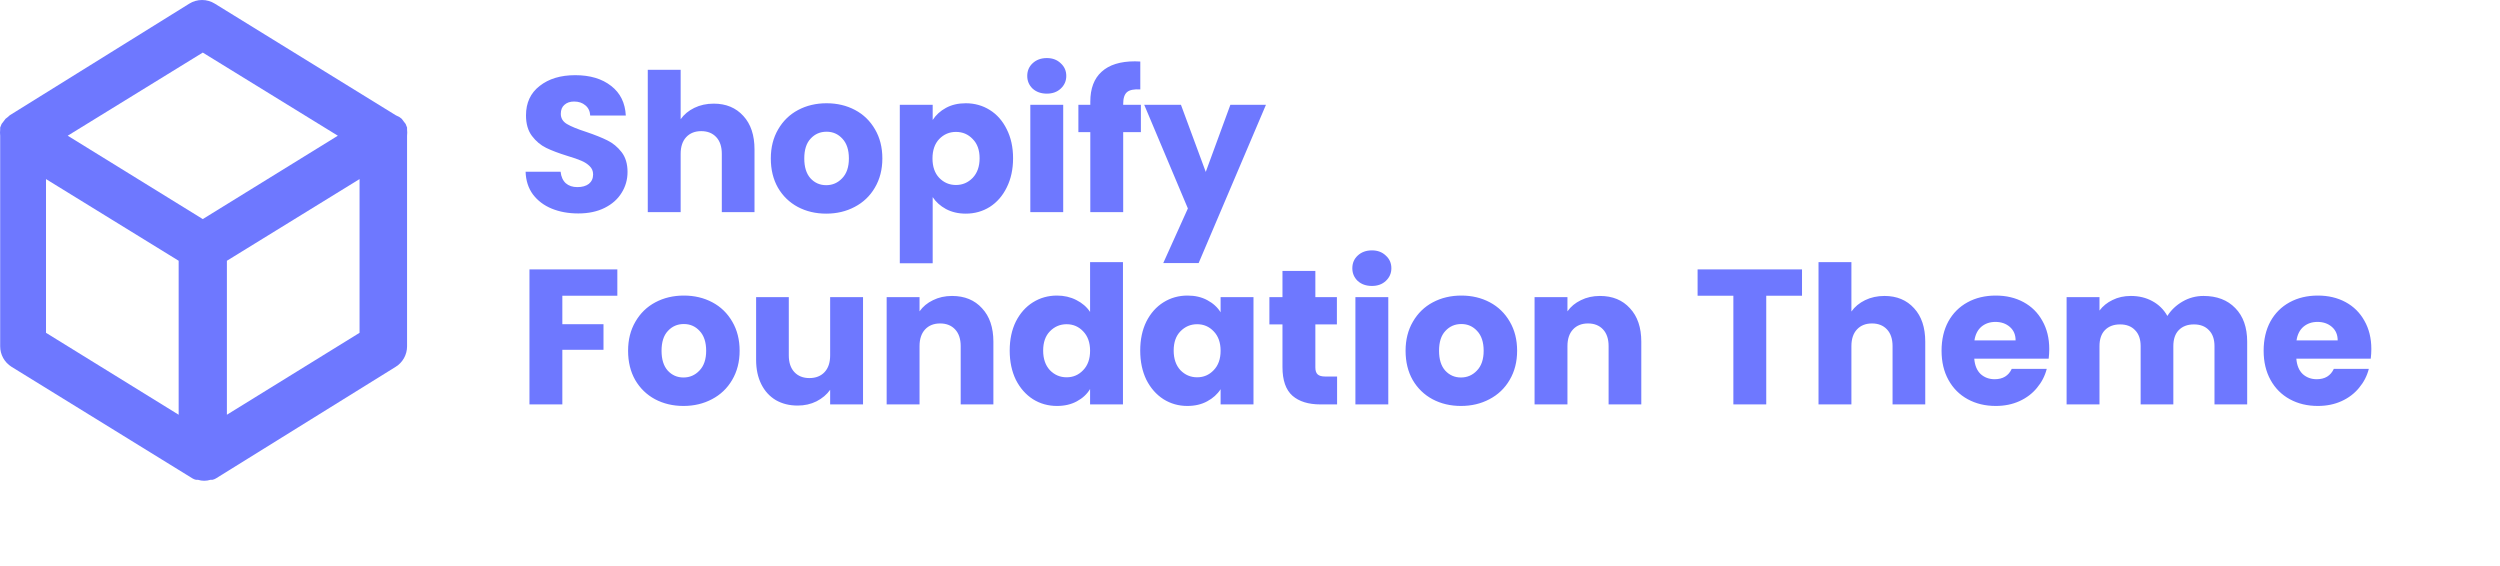
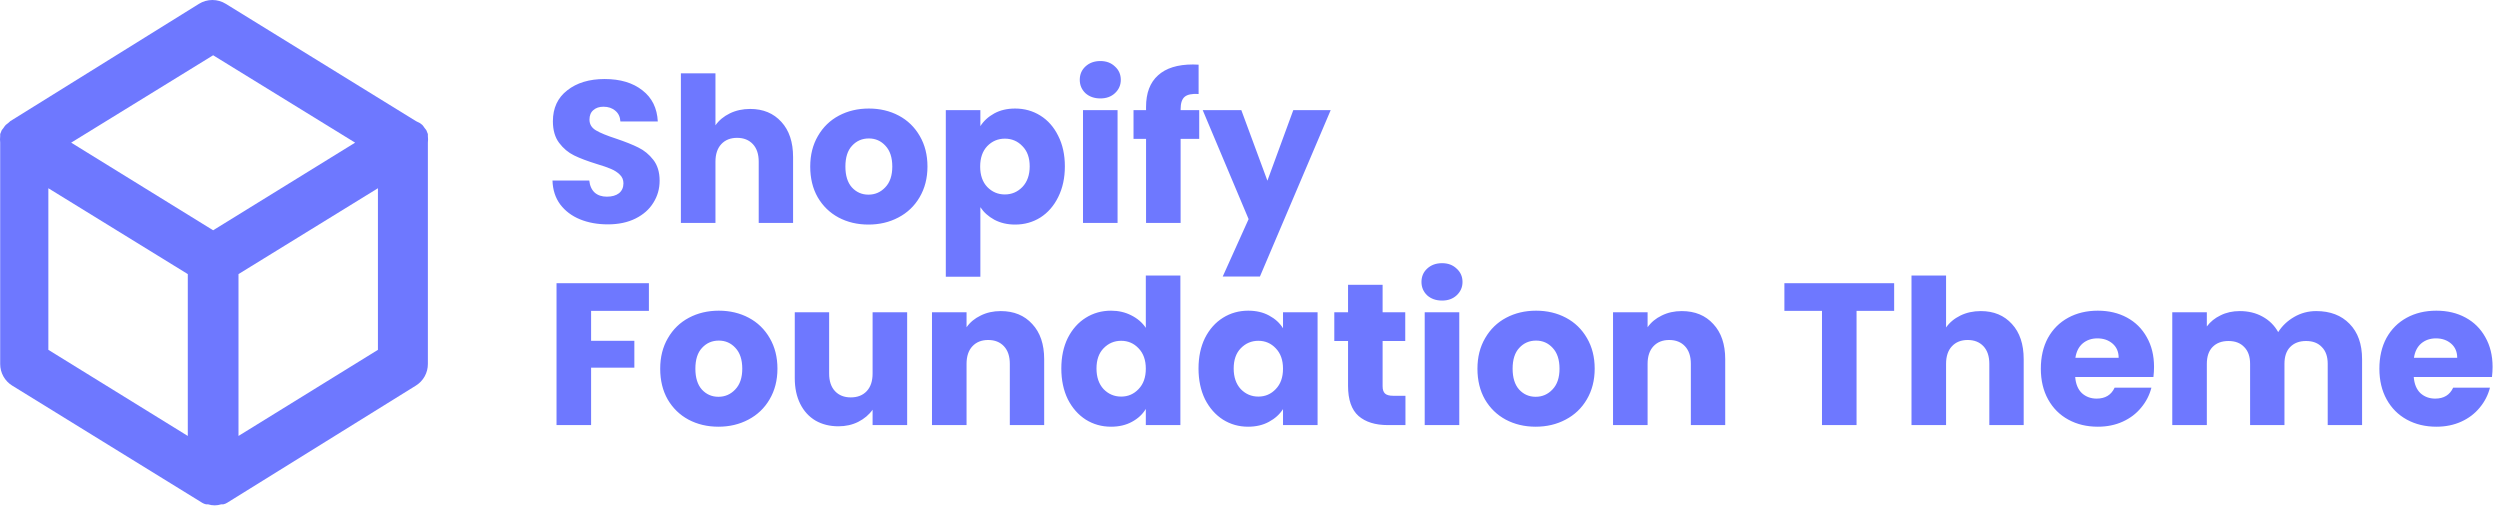
- <svg xmlns="http://www.w3.org/2000/svg" width="884" height="200" viewBox="0 0 884 200" fill="none">
+ <svg xmlns="http://www.w3.org/2000/svg" width="841" height="170" viewBox="0 0 841 170" fill="none">
  <path d="M204.488 75.476C200.997 75.476 197.869 74.909 195.104 73.776C192.339 72.643 190.117 70.965 188.44 68.744C186.808 66.523 185.947 63.848 185.856 60.72H198.232C198.413 62.488 199.025 63.848 200.068 64.8C201.111 65.707 202.471 66.16 204.148 66.16C205.871 66.16 207.231 65.775 208.228 65.004C209.225 64.188 209.724 63.077 209.724 61.672C209.724 60.493 209.316 59.519 208.5 58.748C207.729 57.977 206.755 57.343 205.576 56.844C204.443 56.345 202.811 55.779 200.68 55.144C197.597 54.192 195.081 53.24 193.132 52.288C191.183 51.336 189.505 49.931 188.1 48.072C186.695 46.213 185.992 43.788 185.992 40.796C185.992 36.353 187.601 32.885 190.82 30.392C194.039 27.853 198.232 26.584 203.4 26.584C208.659 26.584 212.897 27.853 216.116 30.392C219.335 32.885 221.057 36.376 221.284 40.864H208.704C208.613 39.323 208.047 38.121 207.004 37.26C205.961 36.353 204.624 35.9 202.992 35.9C201.587 35.9 200.453 36.285 199.592 37.056C198.731 37.781 198.3 38.847 198.3 40.252C198.3 41.793 199.025 42.995 200.476 43.856C201.927 44.717 204.193 45.647 207.276 46.644C210.359 47.687 212.852 48.684 214.756 49.636C216.705 50.588 218.383 51.971 219.788 53.784C221.193 55.597 221.896 57.932 221.896 60.788C221.896 63.508 221.193 65.979 219.788 68.2C218.428 70.421 216.433 72.189 213.804 73.504C211.175 74.819 208.069 75.476 204.488 75.476ZM252.376 36.648C256.728 36.648 260.219 38.099 262.848 41C265.477 43.856 266.792 47.8 266.792 52.832V75H255.232V54.396C255.232 51.857 254.575 49.885 253.26 48.48C251.945 47.075 250.177 46.372 247.956 46.372C245.735 46.372 243.967 47.075 242.652 48.48C241.337 49.885 240.68 51.857 240.68 54.396V75H229.052V24.68H240.68V42.156C241.859 40.479 243.468 39.141 245.508 38.144C247.548 37.147 249.837 36.648 252.376 36.648ZM292.144 75.544C288.427 75.544 285.072 74.751 282.08 73.164C279.134 71.577 276.799 69.311 275.076 66.364C273.399 63.417 272.56 59.972 272.56 56.028C272.56 52.129 273.422 48.707 275.144 45.76C276.867 42.768 279.224 40.479 282.216 38.892C285.208 37.305 288.563 36.512 292.28 36.512C295.998 36.512 299.352 37.305 302.344 38.892C305.336 40.479 307.694 42.768 309.416 45.76C311.139 48.707 312 52.129 312 56.028C312 59.927 311.116 63.372 309.348 66.364C307.626 69.311 305.246 71.577 302.208 73.164C299.216 74.751 295.862 75.544 292.144 75.544ZM292.144 65.48C294.366 65.48 296.247 64.664 297.788 63.032C299.375 61.4 300.168 59.065 300.168 56.028C300.168 52.991 299.398 50.656 297.856 49.024C296.36 47.392 294.502 46.576 292.28 46.576C290.014 46.576 288.132 47.392 286.636 49.024C285.14 50.611 284.392 52.945 284.392 56.028C284.392 59.065 285.118 61.4 286.568 63.032C288.064 64.664 289.923 65.48 292.144 65.48ZM329.797 42.428C330.93 40.66 332.494 39.232 334.489 38.144C336.484 37.056 338.818 36.512 341.493 36.512C344.621 36.512 347.454 37.305 349.993 38.892C352.532 40.479 354.526 42.745 355.977 45.692C357.473 48.639 358.221 52.061 358.221 55.96C358.221 59.859 357.473 63.304 355.977 66.296C354.526 69.243 352.532 71.532 349.993 73.164C347.454 74.751 344.621 75.544 341.493 75.544C338.864 75.544 336.529 75 334.489 73.912C332.494 72.824 330.93 71.419 329.797 69.696V93.088H318.169V37.056H329.797V42.428ZM346.389 55.96C346.389 53.059 345.573 50.792 343.941 49.16C342.354 47.483 340.382 46.644 338.025 46.644C335.713 46.644 333.741 47.483 332.109 49.16C330.522 50.837 329.729 53.127 329.729 56.028C329.729 58.929 330.522 61.219 332.109 62.896C333.741 64.573 335.713 65.412 338.025 65.412C340.337 65.412 342.309 64.573 343.941 62.896C345.573 61.173 346.389 58.861 346.389 55.96ZM370.169 33.112C368.129 33.112 366.452 32.523 365.137 31.344C363.868 30.12 363.233 28.624 363.233 26.856C363.233 25.043 363.868 23.547 365.137 22.368C366.452 21.144 368.129 20.532 370.169 20.532C372.164 20.532 373.796 21.144 375.065 22.368C376.38 23.547 377.037 25.043 377.037 26.856C377.037 28.624 376.38 30.12 375.065 31.344C373.796 32.523 372.164 33.112 370.169 33.112ZM375.949 37.056V75H364.321V37.056H375.949ZM403.416 46.712H397.16V75H385.532V46.712H381.316V37.056H385.532V35.968C385.532 31.299 386.869 27.763 389.544 25.36C392.219 22.912 396.14 21.688 401.308 21.688C402.169 21.688 402.804 21.711 403.212 21.756V31.616C400.991 31.48 399.427 31.797 398.52 32.568C397.613 33.339 397.16 34.721 397.16 36.716V37.056H403.416V46.712ZM447.64 37.056L423.84 93.02H411.328L420.032 73.708L404.596 37.056H417.584L426.356 60.788L435.06 37.056H447.64ZM218.292 95.264V104.58H198.844V114.644H213.396V123.688H198.844V143H187.216V95.264H218.292ZM241.676 143.544C237.958 143.544 234.604 142.751 231.612 141.164C228.665 139.577 226.33 137.311 224.608 134.364C222.93 131.417 222.092 127.972 222.092 124.028C222.092 120.129 222.953 116.707 224.675 113.76C226.398 110.768 228.756 108.479 231.748 106.892C234.74 105.305 238.094 104.512 241.812 104.512C245.529 104.512 248.884 105.305 251.876 106.892C254.868 108.479 257.225 110.768 258.948 113.76C260.67 116.707 261.532 120.129 261.532 124.028C261.532 127.927 260.648 131.372 258.88 134.364C257.157 137.311 254.777 139.577 251.74 141.164C248.748 142.751 245.393 143.544 241.676 143.544ZM241.676 133.48C243.897 133.48 245.778 132.664 247.32 131.032C248.906 129.4 249.7 127.065 249.7 124.028C249.7 120.991 248.929 118.656 247.388 117.024C245.892 115.392 244.033 114.576 241.812 114.576C239.545 114.576 237.664 115.392 236.168 117.024C234.672 118.611 233.924 120.945 233.924 124.028C233.924 127.065 234.649 129.4 236.1 131.032C237.596 132.664 239.454 133.48 241.676 133.48ZM305.168 105.056V143H293.54V137.832C292.362 139.509 290.752 140.869 288.712 141.912C286.718 142.909 284.496 143.408 282.048 143.408C279.147 143.408 276.586 142.773 274.364 141.504C272.143 140.189 270.42 138.308 269.196 135.86C267.972 133.412 267.36 130.533 267.36 127.224V105.056H278.92V125.66C278.92 128.199 279.578 130.171 280.892 131.576C282.207 132.981 283.975 133.684 286.196 133.684C288.463 133.684 290.254 132.981 291.568 131.576C292.883 130.171 293.54 128.199 293.54 125.66V105.056H305.168ZM336.641 104.648C341.083 104.648 344.619 106.099 347.249 109C349.923 111.856 351.261 115.8 351.261 120.832V143H339.701V122.396C339.701 119.857 339.043 117.885 337.729 116.48C336.414 115.075 334.646 114.372 332.425 114.372C330.203 114.372 328.435 115.075 327.121 116.48C325.806 117.885 325.149 119.857 325.149 122.396V143H313.521V105.056H325.149V110.088C326.327 108.411 327.914 107.096 329.909 106.144C331.903 105.147 334.147 104.648 336.641 104.648ZM357.029 123.96C357.029 120.061 357.754 116.639 359.205 113.692C360.701 110.745 362.718 108.479 365.257 106.892C367.796 105.305 370.629 104.512 373.757 104.512C376.25 104.512 378.517 105.033 380.557 106.076C382.642 107.119 384.274 108.524 385.453 110.292V92.68H397.081V143H385.453V137.56C384.365 139.373 382.801 140.824 380.761 141.912C378.766 143 376.432 143.544 373.757 143.544C370.629 143.544 367.796 142.751 365.257 141.164C362.718 139.532 360.701 137.243 359.205 134.296C357.754 131.304 357.029 127.859 357.029 123.96ZM385.453 124.028C385.453 121.127 384.637 118.837 383.005 117.16C381.418 115.483 379.469 114.644 377.157 114.644C374.845 114.644 372.873 115.483 371.241 117.16C369.654 118.792 368.861 121.059 368.861 123.96C368.861 126.861 369.654 129.173 371.241 130.896C372.873 132.573 374.845 133.412 377.157 133.412C379.469 133.412 381.418 132.573 383.005 130.896C384.637 129.219 385.453 126.929 385.453 124.028ZM403.181 123.96C403.181 120.061 403.907 116.639 405.357 113.692C406.853 110.745 408.871 108.479 411.409 106.892C413.948 105.305 416.781 104.512 419.909 104.512C422.584 104.512 424.919 105.056 426.913 106.144C428.953 107.232 430.517 108.66 431.605 110.428V105.056H443.233V143H431.605V137.628C430.472 139.396 428.885 140.824 426.845 141.912C424.851 143 422.516 143.544 419.841 143.544C416.759 143.544 413.948 142.751 411.409 141.164C408.871 139.532 406.853 137.243 405.357 134.296C403.907 131.304 403.181 127.859 403.181 123.96ZM431.605 124.028C431.605 121.127 430.789 118.837 429.157 117.16C427.571 115.483 425.621 114.644 423.309 114.644C420.997 114.644 419.025 115.483 417.393 117.16C415.807 118.792 415.013 121.059 415.013 123.96C415.013 126.861 415.807 129.173 417.393 130.896C419.025 132.573 420.997 133.412 423.309 133.412C425.621 133.412 427.571 132.573 429.157 130.896C430.789 129.219 431.605 126.929 431.605 124.028ZM472.794 133.14V143H466.878C462.662 143 459.375 141.98 457.018 139.94C454.66 137.855 453.482 134.477 453.482 129.808V114.712H448.858V105.056H453.482V95.808H465.11V105.056H472.726V114.712H465.11V129.944C465.11 131.077 465.382 131.893 465.926 132.392C466.47 132.891 467.376 133.14 468.646 133.14H472.794ZM485.119 101.112C483.079 101.112 481.401 100.523 480.087 99.344C478.817 98.12 478.183 96.624 478.183 94.856C478.183 93.043 478.817 91.547 480.087 90.368C481.401 89.144 483.079 88.532 485.119 88.532C487.113 88.532 488.745 89.144 490.015 90.368C491.329 91.547 491.987 93.043 491.987 94.856C491.987 96.624 491.329 98.12 490.015 99.344C488.745 100.523 487.113 101.112 485.119 101.112ZM490.899 105.056V143H479.271V105.056H490.899ZM516.597 143.544C512.88 143.544 509.525 142.751 506.533 141.164C503.587 139.577 501.252 137.311 499.529 134.364C497.852 131.417 497.013 127.972 497.013 124.028C497.013 120.129 497.875 116.707 499.597 113.76C501.32 110.768 503.677 108.479 506.669 106.892C509.661 105.305 513.016 104.512 516.733 104.512C520.451 104.512 523.805 105.305 526.797 106.892C529.789 108.479 532.147 110.768 533.869 113.76C535.592 116.707 536.453 120.129 536.453 124.028C536.453 127.927 535.569 131.372 533.801 134.364C532.079 137.311 529.699 139.577 526.661 141.164C523.669 142.751 520.315 143.544 516.597 143.544ZM516.597 133.48C518.819 133.48 520.7 132.664 522.241 131.032C523.828 129.4 524.621 127.065 524.621 124.028C524.621 120.991 523.851 118.656 522.309 117.024C520.813 115.392 518.955 114.576 516.733 114.576C514.467 114.576 512.585 115.392 511.089 117.024C509.593 118.611 508.845 120.945 508.845 124.028C508.845 127.065 509.571 129.4 511.021 131.032C512.517 132.664 514.376 133.48 516.597 133.48ZM565.742 104.648C570.185 104.648 573.721 106.099 576.35 109C579.025 111.856 580.362 115.8 580.362 120.832V143H568.802V122.396C568.802 119.857 568.145 117.885 566.83 116.48C565.516 115.075 563.748 114.372 561.526 114.372C559.305 114.372 557.537 115.075 556.222 116.48C554.908 117.885 554.25 119.857 554.25 122.396V143H542.622V105.056H554.25V110.088C555.429 108.411 557.016 107.096 559.01 106.144C561.005 105.147 563.249 104.648 565.742 104.648ZM637.193 95.264V104.58H624.545V143H612.917V104.58H600.269V95.264H637.193ZM666.353 104.648C670.705 104.648 674.195 106.099 676.825 109C679.454 111.856 680.769 115.8 680.769 120.832V143H669.209V122.396C669.209 119.857 668.551 117.885 667.237 116.48C665.922 115.075 664.154 114.372 661.933 114.372C659.711 114.372 657.943 115.075 656.629 116.48C655.314 117.885 654.657 119.857 654.657 122.396V143H643.029V92.68H654.657V110.156C655.835 108.479 657.445 107.141 659.485 106.144C661.525 105.147 663.814 104.648 666.353 104.648ZM724.617 123.416C724.617 124.504 724.549 125.637 724.413 126.816H698.097C698.278 129.173 699.026 130.987 700.341 132.256C701.701 133.48 703.355 134.092 705.305 134.092C708.206 134.092 710.223 132.868 711.357 130.42H723.733C723.098 132.913 721.942 135.157 720.265 137.152C718.633 139.147 716.57 140.711 714.077 141.844C711.583 142.977 708.795 143.544 705.713 143.544C701.995 143.544 698.686 142.751 695.785 141.164C692.883 139.577 690.617 137.311 688.985 134.364C687.353 131.417 686.537 127.972 686.537 124.028C686.537 120.084 687.33 116.639 688.917 113.692C690.549 110.745 692.815 108.479 695.717 106.892C698.618 105.305 701.95 104.512 705.713 104.512C709.385 104.512 712.649 105.283 715.505 106.824C718.361 108.365 720.582 110.564 722.169 113.42C723.801 116.276 724.617 119.608 724.617 123.416ZM712.717 120.356C712.717 118.361 712.037 116.775 710.677 115.596C709.317 114.417 707.617 113.828 705.577 113.828C703.627 113.828 701.973 114.395 700.613 115.528C699.298 116.661 698.482 118.271 698.165 120.356H712.717ZM779.167 104.648C783.882 104.648 787.622 106.076 790.387 108.932C793.198 111.788 794.603 115.755 794.603 120.832V143H783.043V122.396C783.043 119.948 782.386 118.067 781.071 116.752C779.802 115.392 778.034 114.712 775.767 114.712C773.5 114.712 771.71 115.392 770.395 116.752C769.126 118.067 768.491 119.948 768.491 122.396V143H756.931V122.396C756.931 119.948 756.274 118.067 754.959 116.752C753.69 115.392 751.922 114.712 749.655 114.712C747.388 114.712 745.598 115.392 744.283 116.752C743.014 118.067 742.379 119.948 742.379 122.396V143H730.751V105.056H742.379V109.816C743.558 108.229 745.099 106.983 747.003 106.076C748.907 105.124 751.06 104.648 753.463 104.648C756.319 104.648 758.858 105.26 761.079 106.484C763.346 107.708 765.114 109.453 766.383 111.72C767.698 109.635 769.488 107.935 771.755 106.62C774.022 105.305 776.492 104.648 779.167 104.648ZM838.504 123.416C838.504 124.504 838.436 125.637 838.3 126.816H811.984C812.165 129.173 812.913 130.987 814.228 132.256C815.588 133.48 817.242 134.092 819.192 134.092C822.093 134.092 824.11 132.868 825.244 130.42H837.62C836.985 132.913 835.829 135.157 834.152 137.152C832.52 139.147 830.457 140.711 827.964 141.844C825.47 142.977 822.682 143.544 819.6 143.544C815.882 143.544 812.573 142.751 809.672 141.164C806.77 139.577 804.504 137.311 802.872 134.364C801.24 131.417 800.424 127.972 800.424 124.028C800.424 120.084 801.217 116.639 802.804 113.692C804.436 110.745 806.702 108.479 809.604 106.892C812.505 105.305 815.837 104.512 819.6 104.512C823.272 104.512 826.536 105.283 829.392 106.824C832.248 108.365 834.469 110.564 836.056 113.42C837.688 116.276 838.504 119.608 838.504 123.416ZM826.604 120.356C826.604 118.361 825.924 116.775 824.564 115.596C823.204 114.417 821.504 113.828 819.464 113.828C817.514 113.828 815.86 114.395 814.5 115.528C813.185 116.661 812.369 118.271 812.052 120.356H826.604Z" fill="#6E78FF" />
-   <path d="M143.937 45.771C143.937 45.771 143.937 45.771 143.937 45.09L143.425 43.812C143.247 43.54 143.048 43.284 142.828 43.045C142.6 42.684 142.344 42.342 142.061 42.022L141.293 41.426L139.929 40.744L75.966 1.295C74.61 0.449 73.044 0 71.446 0C69.847 0 68.281 0.449 66.926 1.295L3.474 40.744L2.707 41.426L1.939 42.022C1.656 42.342 1.4 42.684 1.172 43.045C0.952 43.284 0.753 43.54 0.575 43.812L0.063 45.09C0.063 45.09 0.063 45.09 0.063 45.771C-0.021 46.507 -0.021 47.251 0.063 47.987V122.454C0.06 123.902 0.426 125.327 1.128 126.594C1.829 127.862 2.842 128.929 4.071 129.697L68.034 169.146C68.428 169.389 68.861 169.562 69.314 169.657C69.314 169.657 69.74 169.657 69.996 169.657C71.439 170.114 72.988 170.114 74.431 169.657C74.431 169.657 74.857 169.657 75.113 169.657C75.566 169.562 75.998 169.389 76.392 169.146L139.929 129.697C141.158 128.929 142.171 127.862 142.872 126.594C143.574 125.327 143.94 123.902 143.937 122.454V47.987C144.021 47.251 144.021 46.507 143.937 45.771ZM63.173 146.652L16.267 117.683V63.323L63.173 92.207V146.652ZM71.701 77.467L23.942 47.987L71.701 18.591L119.461 47.987L71.701 77.467ZM127.136 117.683L80.23 146.652V92.207L127.136 63.323V117.683Z" fill="#6E78FF" />
+   <path d="M143.937 45.771C143.937 45.771 143.937 45.771 143.937 45.09L143.425 43.812C143.247 43.54 143.048 43.284 142.828 43.045C142.6 42.684 142.344 42.342 142.061 42.022L141.293 41.426L139.929 40.744L75.966 1.295C74.61 0.449 73.044 0 71.446 0C69.847 0 68.281 0.449 66.926 1.295L3.474 40.744L2.707 41.426L1.939 42.022C1.656 42.342 1.4 42.684 1.172 43.045C0.952 43.284 0.753 43.54 0.575 43.812L0.063 45.09C0.063 45.09 0.063 45.09 0.063 45.771C-0.021 46.507 -0.021 47.251 0.063 47.987V122.454C0.06 123.902 0.426 125.327 1.128 126.594C1.829 127.862 2.842 128.929 4.071 129.697L68.034 169.146C68.428 169.389 68.861 169.562 69.314 169.657C69.314 169.657 69.74 169.657 69.996 169.657C71.439 170.114 72.988 170.114 74.431 169.657C74.431 169.657 74.857 169.657 75.113 169.657C75.566 169.562 75.998 169.389 76.392 169.146V169.146L139.929 129.697C141.158 128.929 142.171 127.862 142.872 126.594C143.574 125.327 143.94 123.902 143.937 122.454V47.987C144.021 47.251 144.021 46.507 143.937 45.771V45.771ZM63.173 146.652L16.267 117.683V63.323L63.173 92.207V146.652ZM71.701 77.467L23.942 47.987L71.701 18.591L119.461 47.987L71.701 77.467ZM127.136 117.683L80.23 146.652V92.207L127.136 63.323V117.683Z" fill="#6E78FF" />
</svg>
